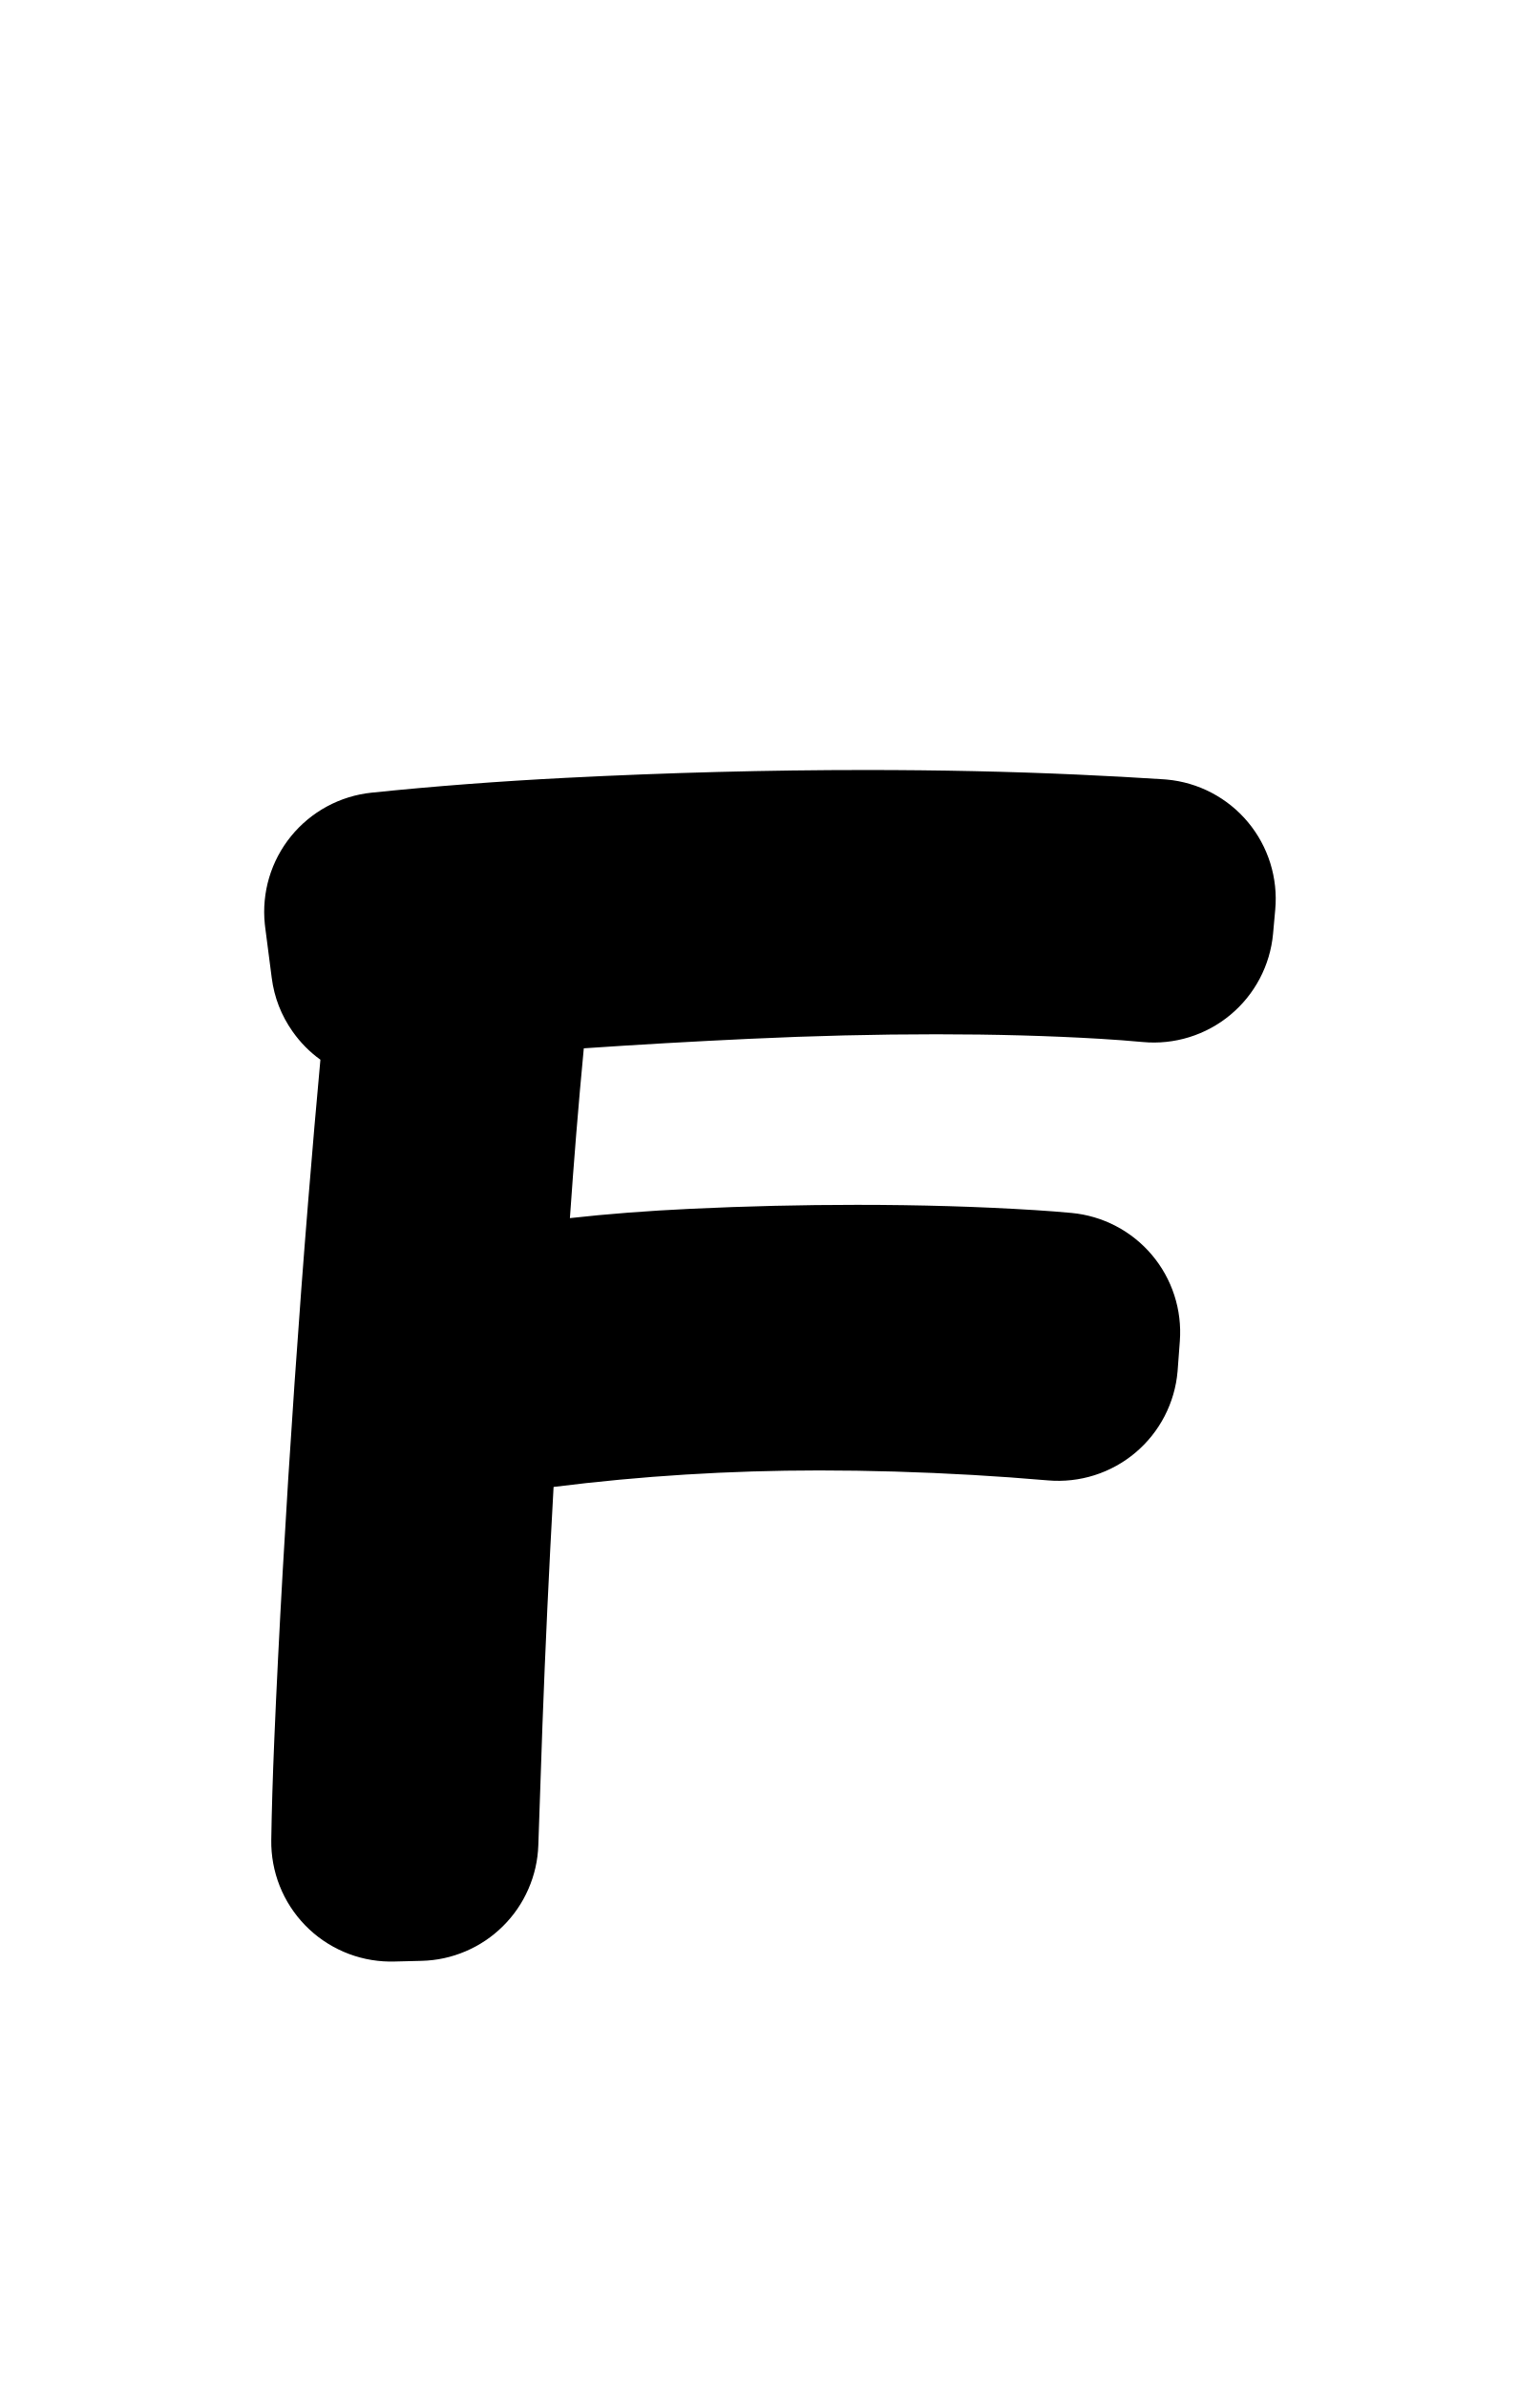
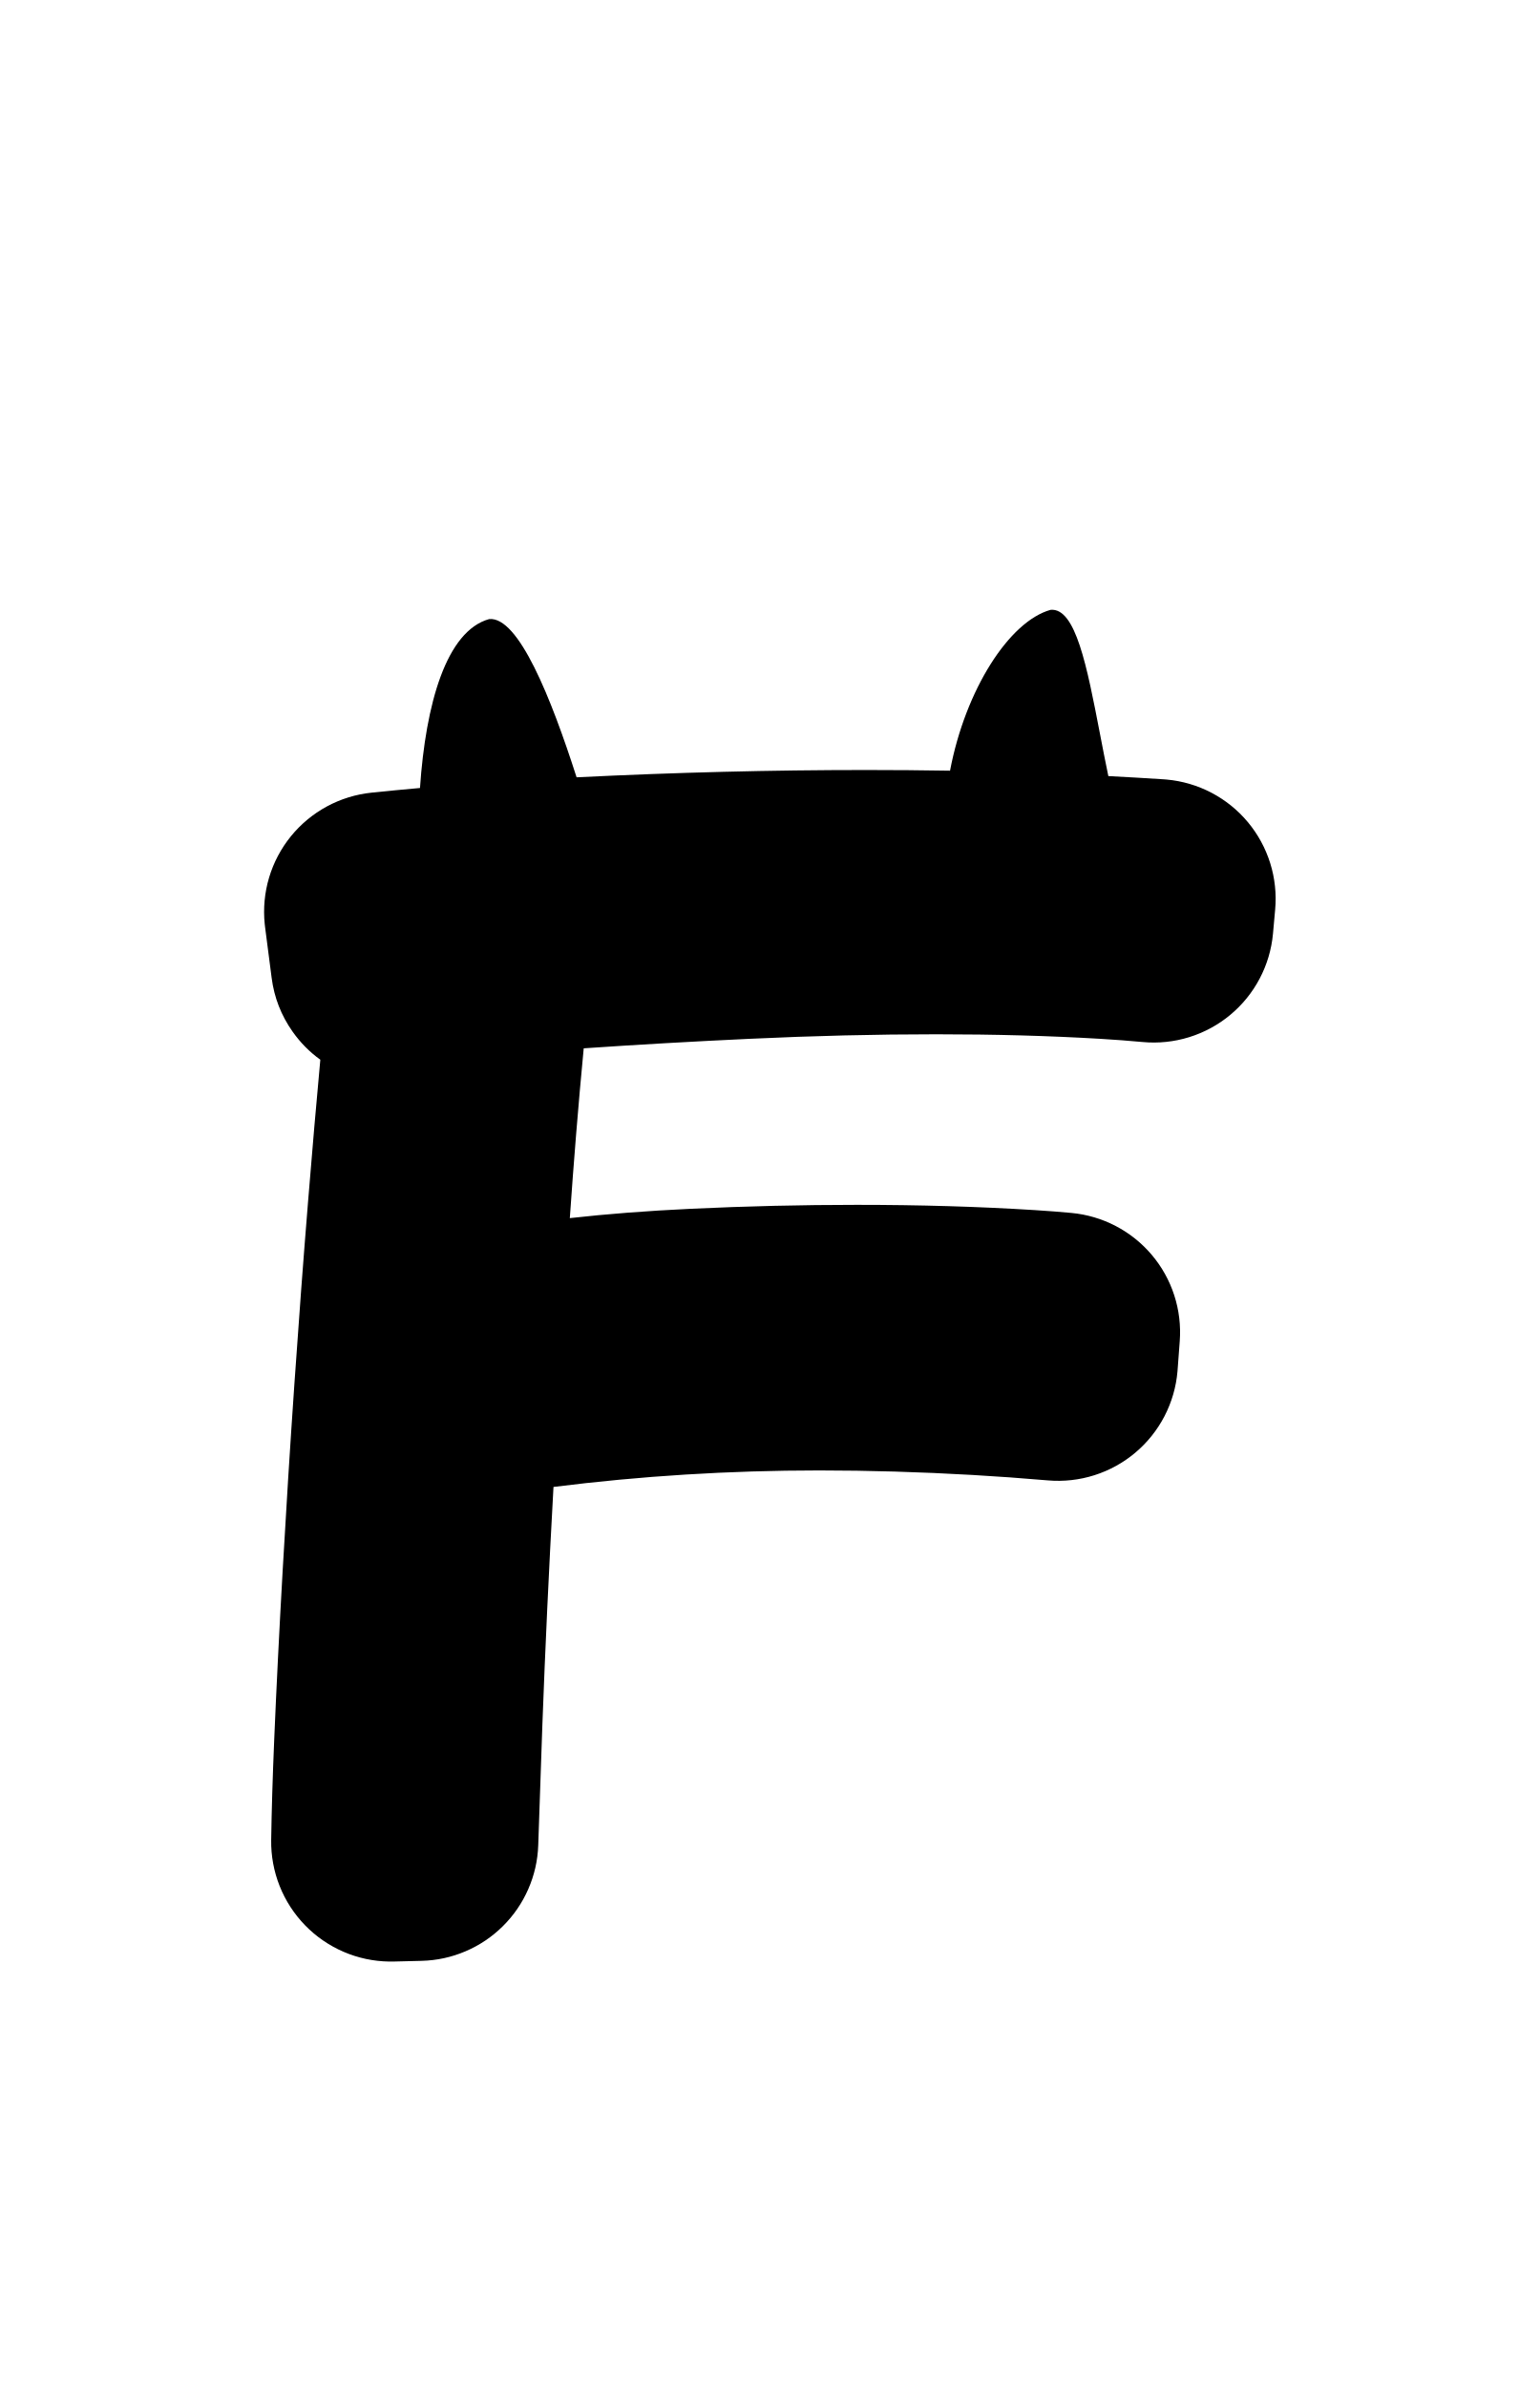
<svg xmlns="http://www.w3.org/2000/svg" viewBox="0 0 1000 1550">
  <g transform="translate(0 1200) scale(1 -1)">
-     <path d="M200.151 420.274Q195.493 363.103 191.259 301.707Q187.025 240.313 183.637 180.608Q180.248 120.881 178.13 70.456Q176.584 33.664 176.161 5.183Q176.047 -2.476 177.43 -10.011Q178.813 -17.546 181.639 -24.666Q184.465 -31.786 188.626 -38.218Q192.787 -44.649 198.123 -50.146Q203.459 -55.643 209.764 -59.992Q216.07 -64.342 223.103 -67.379Q230.136 -70.415 237.626 -72.021Q245.117 -73.626 252.776 -73.74Q254.319 -73.763 255.862 -73.725L273.78 -73.28Q288.649 -72.91 302.333 -67.081Q316.016 -61.251 326.583 -50.784Q337.15 -40.317 343.11 -26.69Q349.069 -13.063 349.58 1.802L352.259 79.733Q354.977 153.492 359.485 234.453Q444.621 245.169 531.919 245.169Q580.468 245.169 631.554 242.238Q655.239 240.879 680.569 238.707Q688.201 238.053 695.815 238.9Q703.428 239.747 710.73 242.064Q718.032 244.38 724.741 248.076Q731.451 251.772 737.311 256.707Q743.17 261.641 747.955 267.624Q752.739 273.606 756.265 280.407Q759.79 287.208 761.921 294.566Q764.052 301.924 764.706 309.557Q764.743 309.987 764.775 310.419L766.172 329.155Q766.734 336.701 765.831 344.214Q764.929 351.727 762.595 358.925Q760.261 366.123 756.583 372.737Q752.906 379.35 748.023 385.13Q743.139 390.91 737.233 395.641Q731.327 400.372 724.62 403.875Q717.913 407.379 710.656 409.524Q703.4 411.669 695.866 412.375Q684.697 413.421 672.052 414.218Q617.838 417.633 556.436 417.633Q502.776 417.633 448.694 415.078Q406.462 413.083 370.089 409.012Q372.028 436.992 374.194 463.604Q376.524 492.233 379.117 519.274Q431.404 522.846 486.638 525.441Q549.224 528.382 608.006 528.382Q664.993 528.382 714.372 525.452Q728.69 524.603 742.088 523.362Q749.716 522.655 757.335 523.45Q764.954 524.245 772.271 526.511Q779.589 528.777 786.324 532.427Q793.059 536.078 798.952 540.972Q804.845 545.866 809.671 551.815Q814.496 557.765 818.068 564.542Q821.64 571.318 823.821 578.662Q826.002 586.005 826.709 593.633L826.723 593.792L828.128 609.34Q828.818 616.969 828.005 624.586Q827.193 632.203 824.91 639.516Q822.628 646.828 818.962 653.555Q815.297 660.281 810.39 666.164Q805.482 672.046 799.522 676.858Q793.561 681.669 786.776 685.226Q779.992 688.783 772.643 690.947Q765.295 693.112 757.666 693.801Q756.704 693.888 755.737 693.951Q729.002 695.698 699.65 697.024Q633.75 700.0 562.354 700.0Q467.236 700.0 367.47 694.906Q301.945 691.56 241.33 685.288Q233.71 684.5 226.39 682.24Q219.071 679.98 212.333 676.336Q205.595 672.692 199.697 667.803Q193.8 662.914 188.969 656.969Q184.138 651.023 180.56 644.25Q176.983 637.476 174.795 630.135Q172.607 622.793 171.894 615.166Q171.181 607.539 171.969 599.919Q172.072 598.929 172.199 597.941L176.465 564.983Q178.932 545.915 190 530.192Q197.606 519.39 208.067 511.876Q204.274 470.876 200.151 420.274Z" />
+     <path d="M200.096 420.274Q195.438 363.103 191.203 301.707Q186.969 240.313 183.582 180.608Q180.193 120.881 178.074 70.456Q176.529 33.664 176.106 5.183Q175.992 -2.476 177.375 -10.011Q178.758 -17.546 181.584 -24.666Q184.41 -31.786 188.571 -38.218Q192.732 -44.649 198.068 -50.146Q203.404 -55.643 209.709 -59.992Q216.015 -64.342 223.048 -67.379Q230.081 -70.415 237.571 -72.021Q245.061 -73.626 252.721 -73.74Q254.264 -73.763 255.807 -73.725L273.725 -73.28Q288.594 -72.91 302.278 -67.081Q315.961 -61.251 326.528 -50.784Q337.095 -40.317 343.055 -26.69Q349.014 -13.063 349.525 1.802L352.204 79.733Q354.922 153.492 359.429 234.453Q444.566 245.169 531.864 245.169Q580.413 245.169 631.499 242.238Q655.184 240.879 680.513 238.707Q688.146 238.053 695.759 238.9Q703.373 239.747 710.675 242.064Q717.977 244.38 724.686 248.076Q731.396 251.772 737.255 256.707Q743.115 261.641 747.9 267.624Q752.684 273.606 756.21 280.407Q759.735 287.208 761.866 294.566Q763.996 301.924 764.651 309.557Q764.688 309.987 764.72 310.419L766.116 329.155Q766.679 336.701 765.776 344.214Q764.874 351.727 762.54 358.925Q760.206 366.123 756.528 372.737Q752.851 379.35 747.967 385.13Q743.084 390.91 737.178 395.641Q731.272 400.372 724.565 403.875Q717.858 407.379 710.601 409.524Q703.344 411.669 695.81 412.375Q684.642 413.421 671.997 414.218Q617.783 417.633 556.381 417.633Q502.721 417.633 448.638 415.078Q406.406 413.083 370.034 409.012Q371.973 436.992 374.139 463.604Q376.469 492.233 379.062 519.274Q431.348 522.846 486.582 525.441Q549.169 528.382 607.951 528.382Q664.938 528.382 714.317 525.452Q728.635 524.603 742.032 523.362Q749.66 522.655 757.279 523.45Q764.898 524.245 772.216 526.511Q779.534 528.777 786.268 532.427Q793.003 536.078 798.897 540.972Q804.79 545.866 809.615 551.815Q814.441 557.765 818.013 564.542Q821.584 571.318 823.766 578.662Q825.947 586.005 826.654 593.633L826.668 593.792L828.073 609.34Q828.763 616.969 827.95 624.586Q827.138 632.203 824.855 639.516Q822.573 646.828 818.907 653.555Q815.242 660.281 810.334 666.164Q805.427 672.046 799.467 676.858Q793.506 681.669 786.721 685.226Q779.936 688.783 772.588 690.947Q765.24 693.112 757.611 693.801Q756.649 693.888 755.682 693.951Q738.271 695.089 719.746 696.048C717.813 705.286 716.013 714.627 714.256 723.747C705.893 767.16 698.496 805.562 682.236 804.0C655.318 796.51 626.902 751.99 616.942 699.551Q590.036 700.0 562.299 700.0Q470.528 700.0 374.43 695.258C357.866 746.89 336.688 799.829 317.654 798.0C289.844 790.262 276.428 743.002 272.738 688.317Q256.844 686.899 241.275 685.288Q233.655 684.5 226.335 682.24Q219.016 679.98 212.277 676.336Q205.539 672.692 199.642 667.803Q193.744 662.914 188.914 656.969Q184.083 651.023 180.505 644.25Q176.927 637.476 174.74 630.135Q172.552 622.793 171.839 615.166Q171.126 607.539 171.914 599.919Q172.016 598.929 172.144 597.941L176.409 564.983Q178.877 545.915 189.945 530.192Q197.55 519.39 208.012 511.876Q204.219 470.876 200.096 420.274Z" />
  </g>
</svg>
